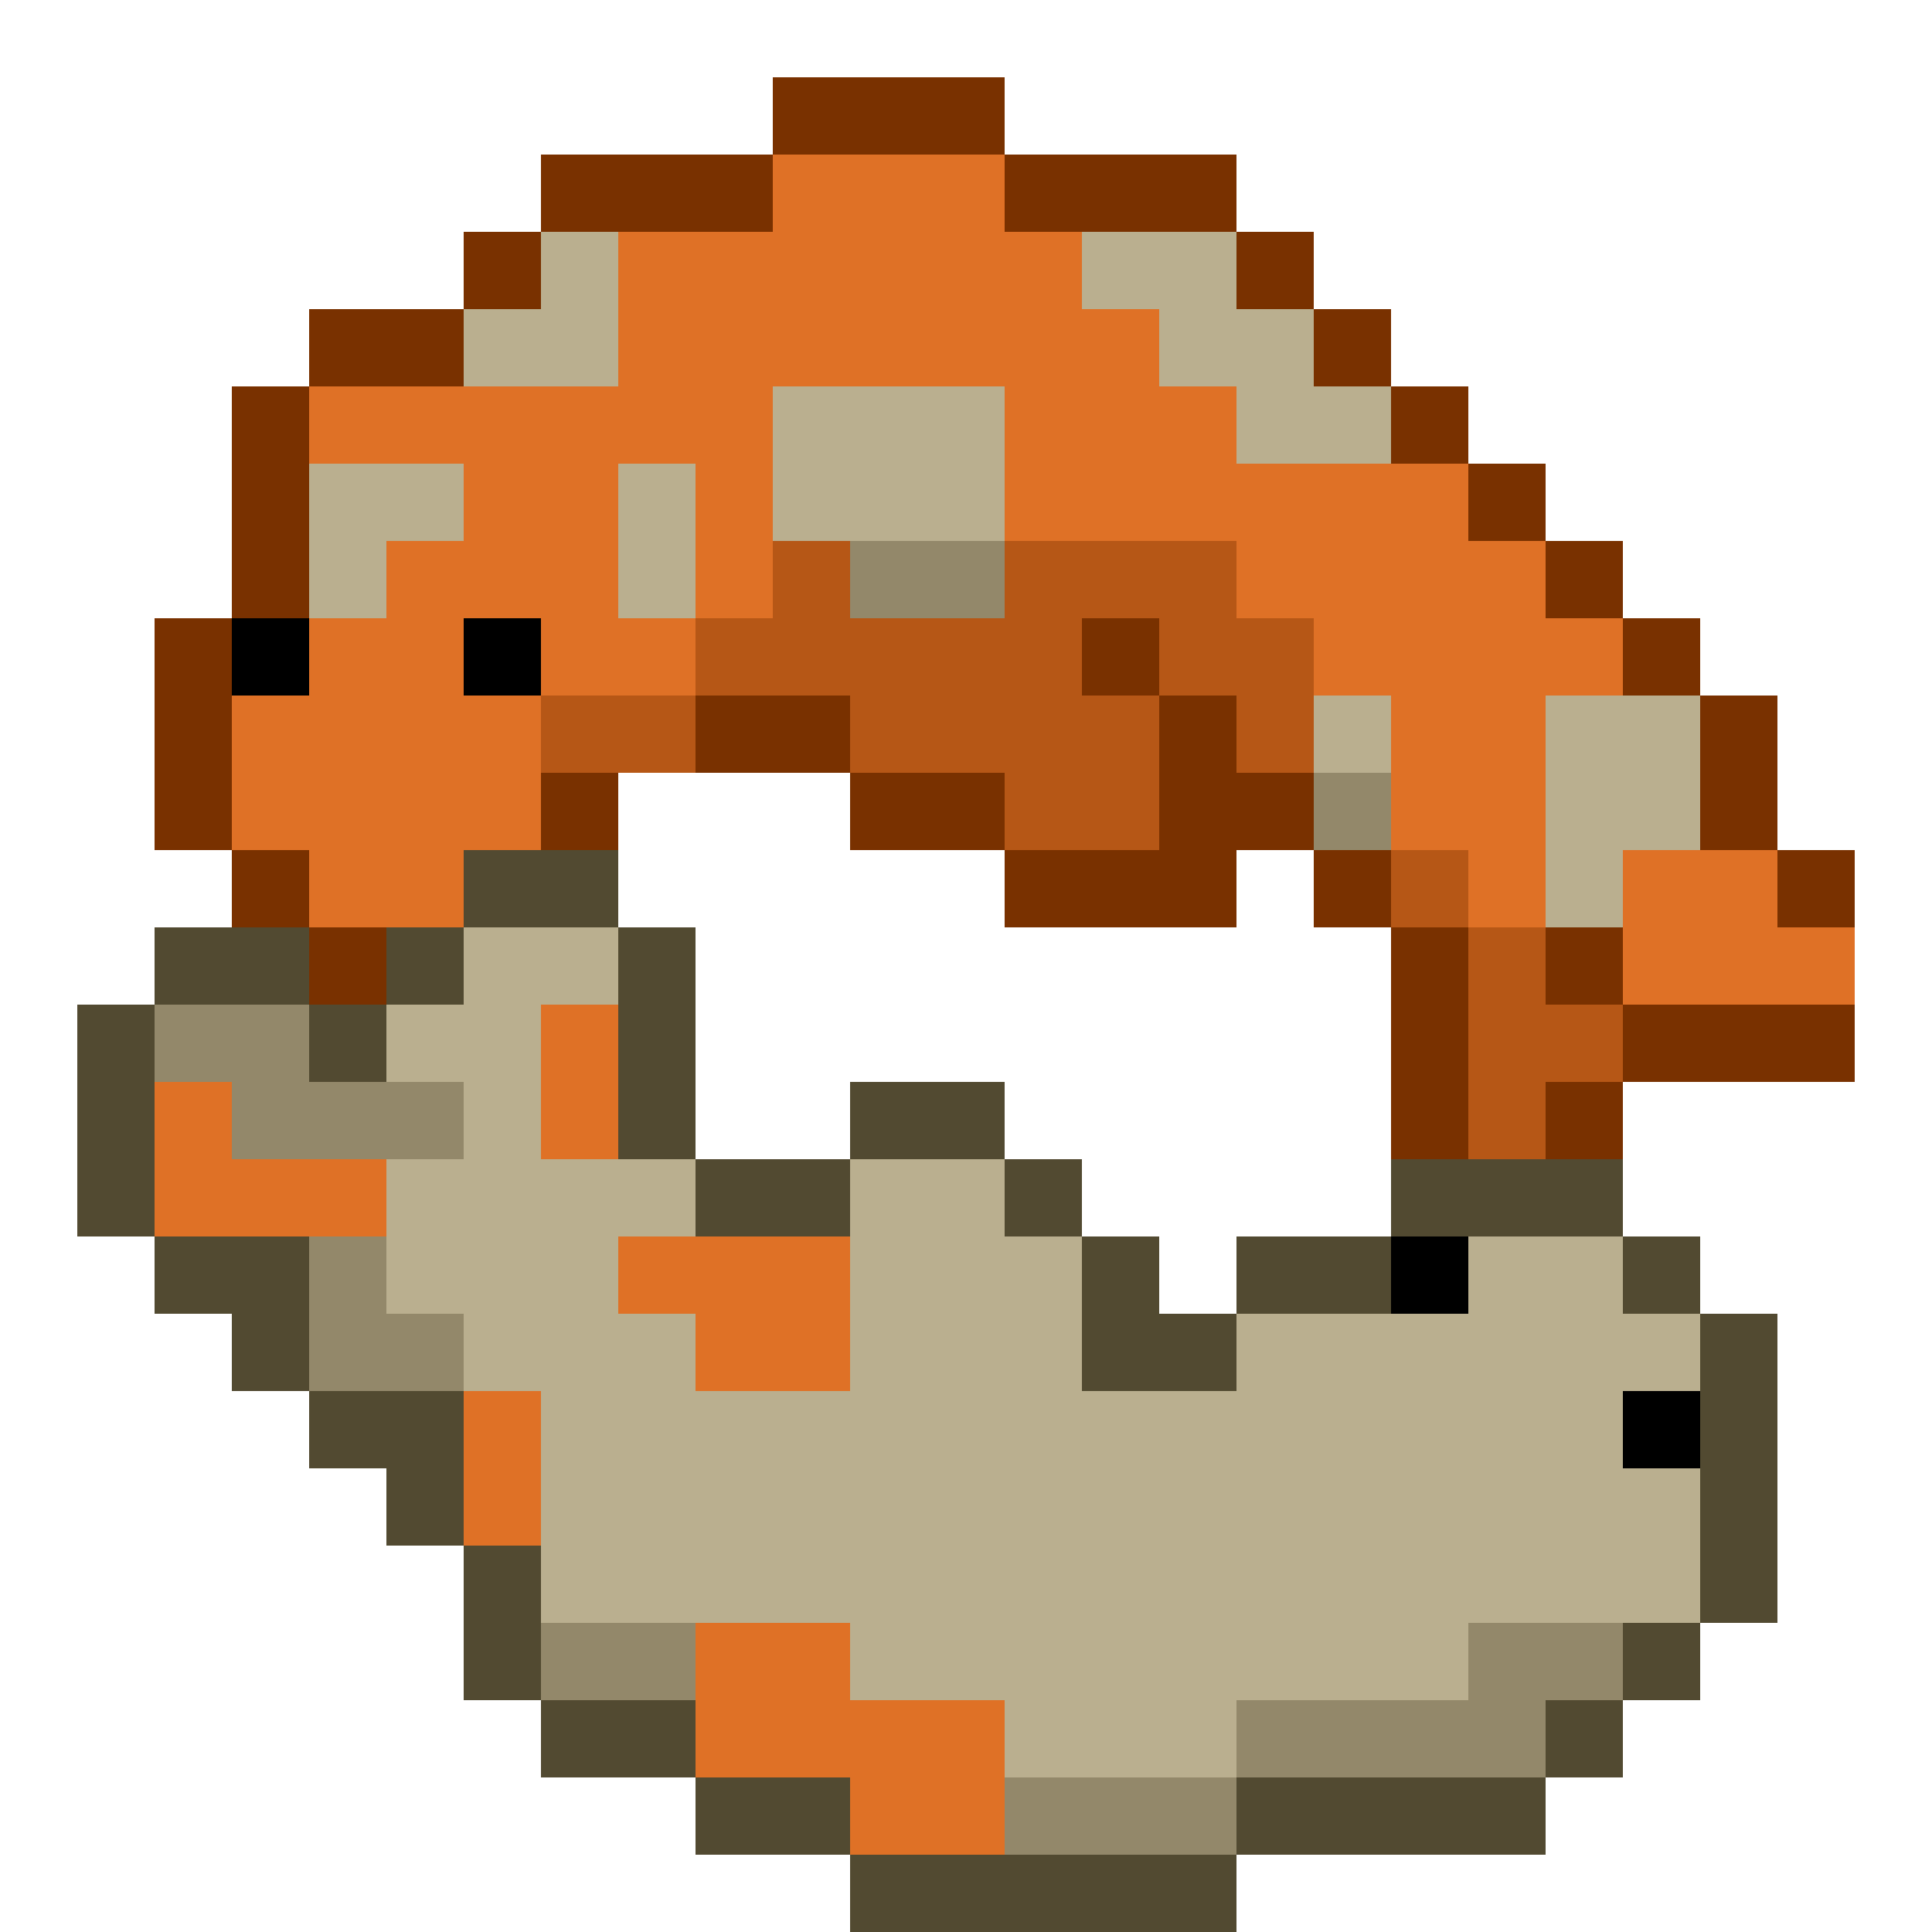
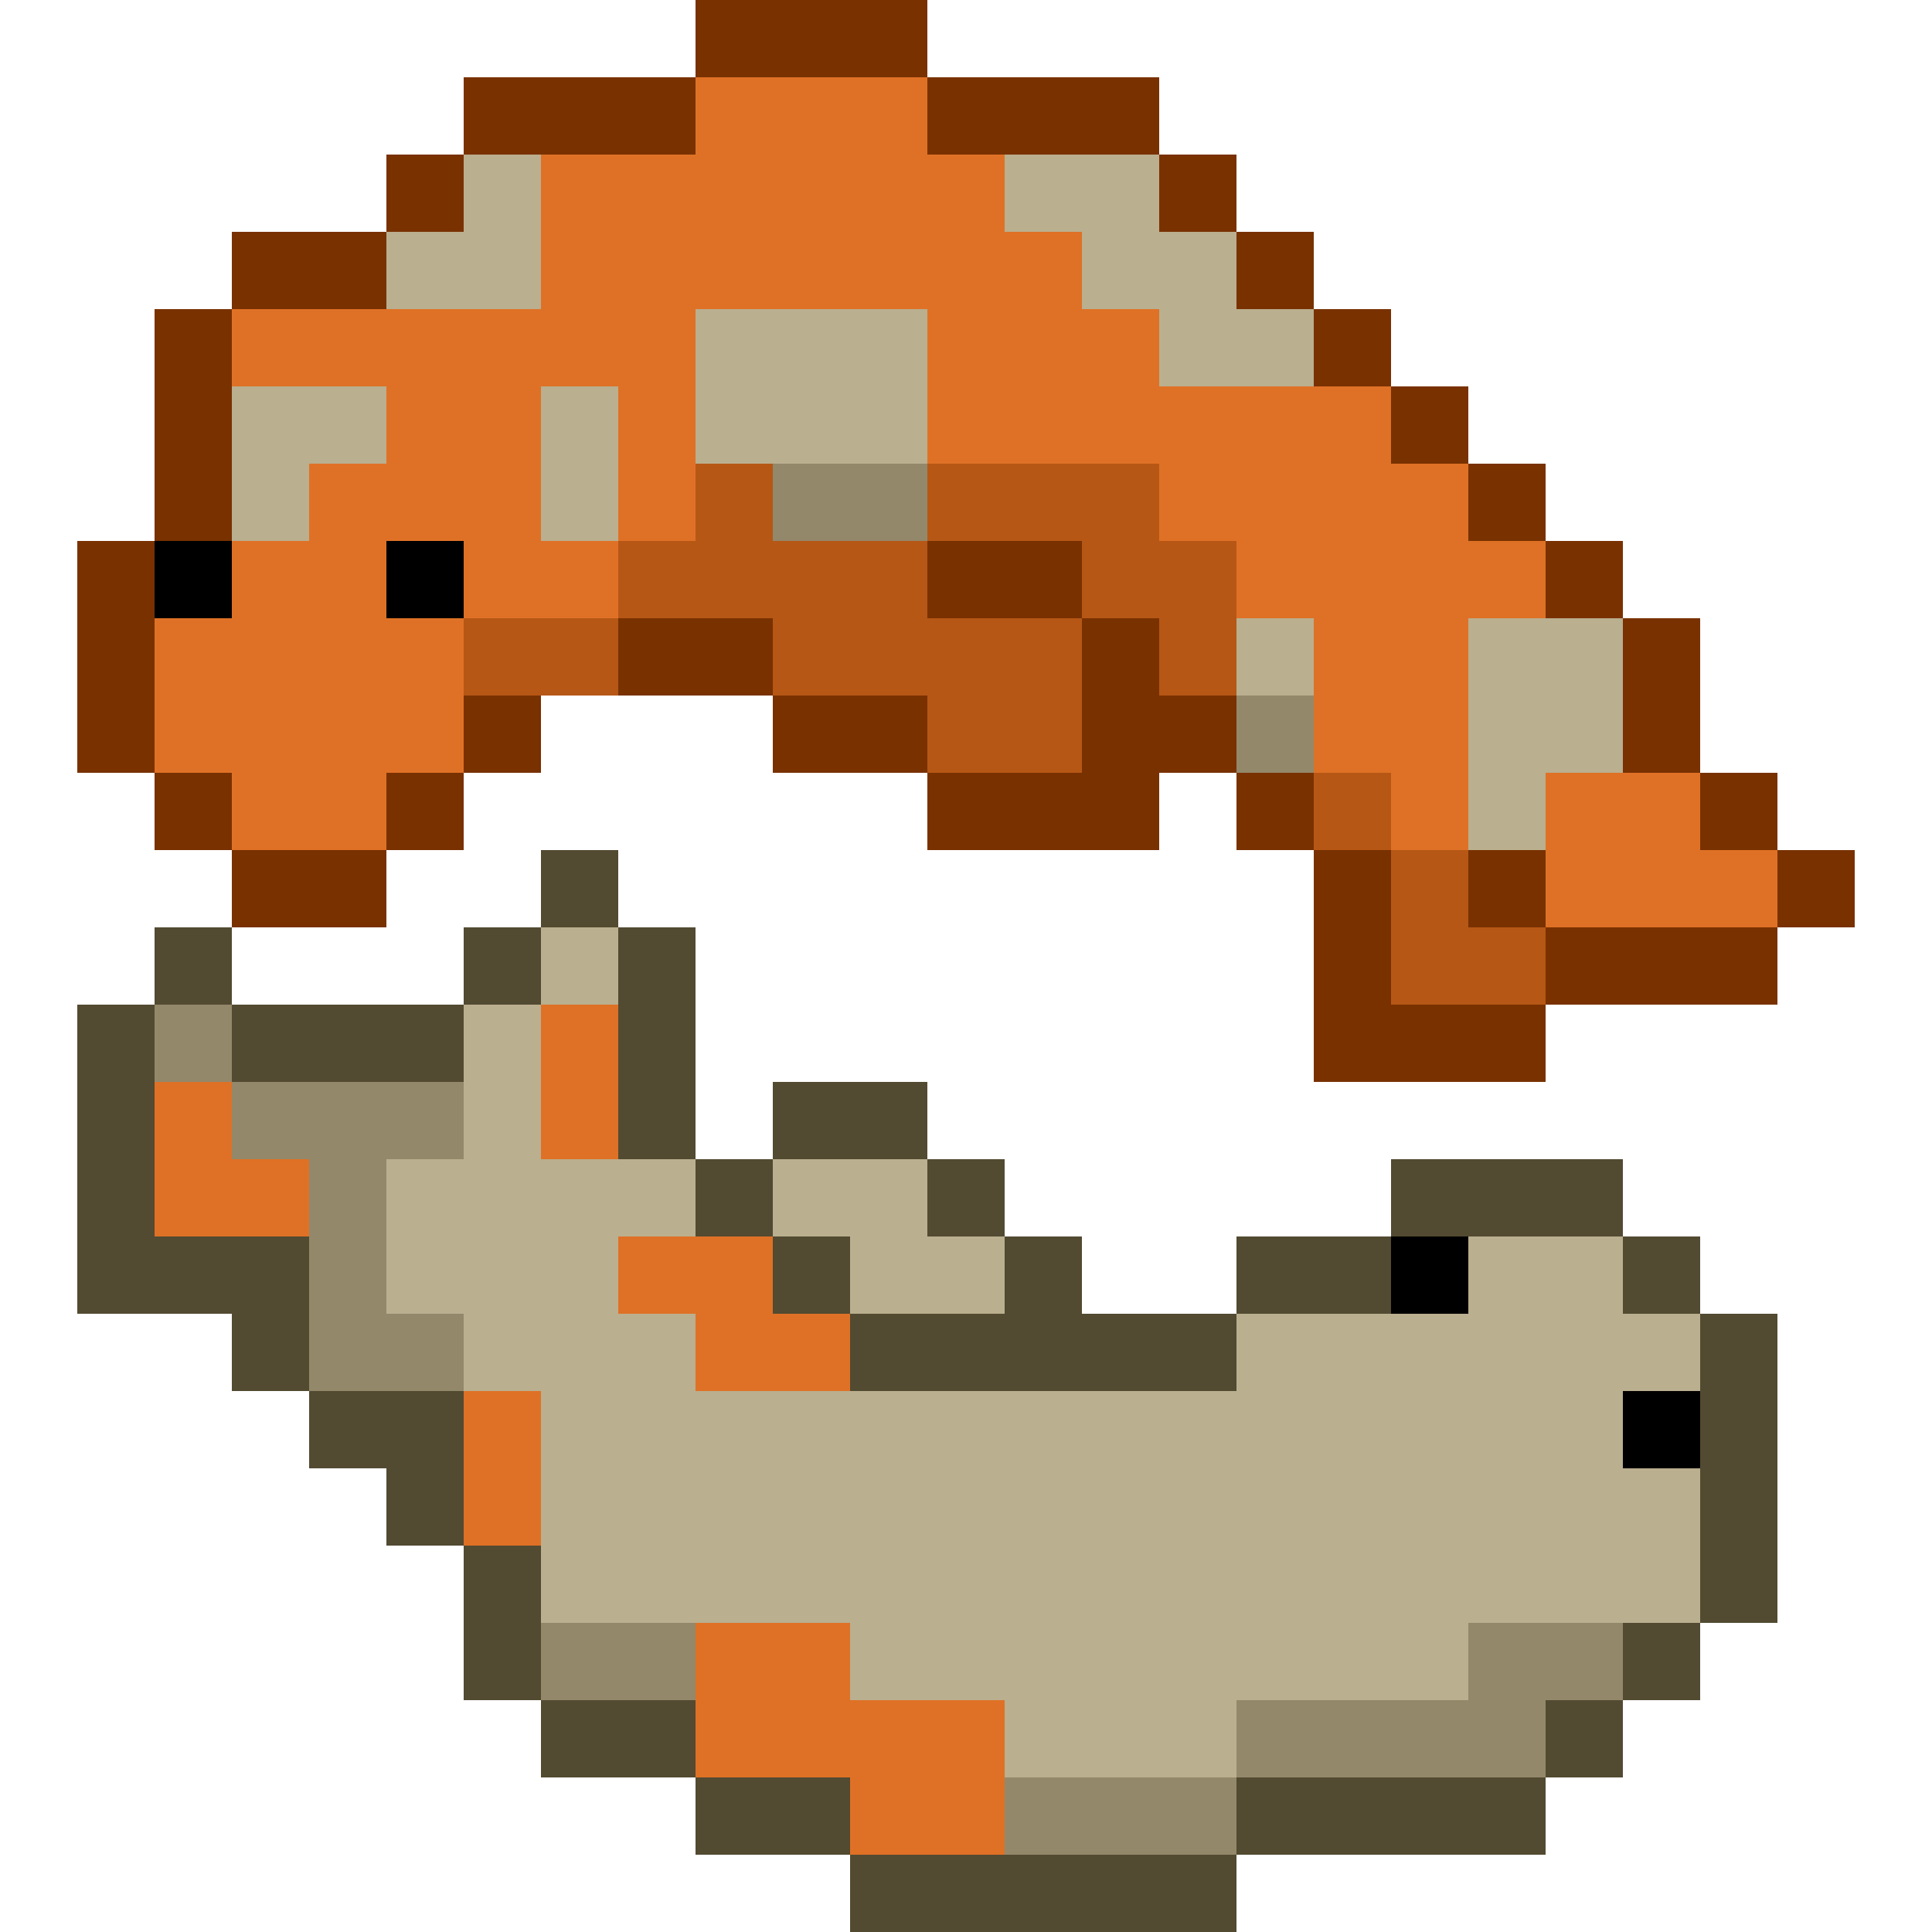
<svg xmlns="http://www.w3.org/2000/svg" version="1.1" width="25" height="25" shape-rendering="crispEdges">
-   <rect x="10" y="1" width="1" height="1" fill="#793100" />
-   <rect x="11" y="1" width="1" height="1" fill="#793100" />
+   <rect x="9" y="0" width="1" height="1" fill="#793100" />
+   <rect x="10" y="0" width="1" height="1" fill="#793100" />
+   <rect x="11" y="0" width="1" height="1" fill="#793100" />
+   <rect x="6" y="1" width="1" height="1" fill="#793100" />
+   <rect x="7" y="1" width="1" height="1" fill="#793100" />
+   <rect x="8" y="1" width="1" height="1" fill="#793100" />
+   <rect x="9" y="1" width="1" height="1" fill="#DF7126" />
+   <rect x="10" y="1" width="1" height="1" fill="#DF7126" />
+   <rect x="11" y="1" width="1" height="1" fill="#DF7126" />
  <rect x="12" y="1" width="1" height="1" fill="#793100" />
-   <rect x="7" y="2" width="1" height="1" fill="#793100" />
-   <rect x="8" y="2" width="1" height="1" fill="#793100" />
-   <rect x="9" y="2" width="1" height="1" fill="#793100" />
+   <rect x="13" y="1" width="1" height="1" fill="#793100" />
+   <rect x="14" y="1" width="1" height="1" fill="#793100" />
+   <rect x="5" y="2" width="1" height="1" fill="#793100" />
+   <rect x="6" y="2" width="1" height="1" fill="#BAAF8F" />
+   <rect x="7" y="2" width="1" height="1" fill="#DF7126" />
+   <rect x="8" y="2" width="1" height="1" fill="#DF7126" />
+   <rect x="9" y="2" width="1" height="1" fill="#DF7126" />
  <rect x="10" y="2" width="1" height="1" fill="#DF7126" />
  <rect x="11" y="2" width="1" height="1" fill="#DF7126" />
  <rect x="12" y="2" width="1" height="1" fill="#DF7126" />
-   <rect x="13" y="2" width="1" height="1" fill="#793100" />
-   <rect x="14" y="2" width="1" height="1" fill="#793100" />
+   <rect x="13" y="2" width="1" height="1" fill="#BAAF8F" />
+   <rect x="14" y="2" width="1" height="1" fill="#BAAF8F" />
  <rect x="15" y="2" width="1" height="1" fill="#793100" />
-   <rect x="6" y="3" width="1" height="1" fill="#793100" />
-   <rect x="7" y="3" width="1" height="1" fill="#BAAF8F" />
+   <rect x="3" y="3" width="1" height="1" fill="#793100" />
+   <rect x="4" y="3" width="1" height="1" fill="#793100" />
+   <rect x="5" y="3" width="1" height="1" fill="#BAAF8F" />
+   <rect x="6" y="3" width="1" height="1" fill="#BAAF8F" />
+   <rect x="7" y="3" width="1" height="1" fill="#DF7126" />
  <rect x="8" y="3" width="1" height="1" fill="#DF7126" />
  <rect x="9" y="3" width="1" height="1" fill="#DF7126" />
  <rect x="10" y="3" width="1" height="1" fill="#DF7126" />
  <rect x="11" y="3" width="1" height="1" fill="#DF7126" />
  <rect x="12" y="3" width="1" height="1" fill="#DF7126" />
  <rect x="13" y="3" width="1" height="1" fill="#DF7126" />
  <rect x="14" y="3" width="1" height="1" fill="#BAAF8F" />
  <rect x="15" y="3" width="1" height="1" fill="#BAAF8F" />
  <rect x="16" y="3" width="1" height="1" fill="#793100" />
-   <rect x="4" y="4" width="1" height="1" fill="#793100" />
-   <rect x="5" y="4" width="1" height="1" fill="#793100" />
-   <rect x="6" y="4" width="1" height="1" fill="#BAAF8F" />
-   <rect x="7" y="4" width="1" height="1" fill="#BAAF8F" />
+   <rect x="2" y="4" width="1" height="1" fill="#793100" />
+   <rect x="3" y="4" width="1" height="1" fill="#DF7126" />
+   <rect x="4" y="4" width="1" height="1" fill="#DF7126" />
+   <rect x="5" y="4" width="1" height="1" fill="#DF7126" />
+   <rect x="6" y="4" width="1" height="1" fill="#DF7126" />
+   <rect x="7" y="4" width="1" height="1" fill="#DF7126" />
  <rect x="8" y="4" width="1" height="1" fill="#DF7126" />
-   <rect x="9" y="4" width="1" height="1" fill="#DF7126" />
-   <rect x="10" y="4" width="1" height="1" fill="#DF7126" />
-   <rect x="11" y="4" width="1" height="1" fill="#DF7126" />
+   <rect x="9" y="4" width="1" height="1" fill="#BAAF8F" />
+   <rect x="10" y="4" width="1" height="1" fill="#BAAF8F" />
+   <rect x="11" y="4" width="1" height="1" fill="#BAAF8F" />
  <rect x="12" y="4" width="1" height="1" fill="#DF7126" />
  <rect x="13" y="4" width="1" height="1" fill="#DF7126" />
  <rect x="14" y="4" width="1" height="1" fill="#DF7126" />
  <rect x="15" y="4" width="1" height="1" fill="#BAAF8F" />
  <rect x="16" y="4" width="1" height="1" fill="#BAAF8F" />
  <rect x="17" y="4" width="1" height="1" fill="#793100" />
-   <rect x="3" y="5" width="1" height="1" fill="#793100" />
-   <rect x="4" y="5" width="1" height="1" fill="#DF7126" />
+   <rect x="2" y="5" width="1" height="1" fill="#793100" />
+   <rect x="3" y="5" width="1" height="1" fill="#BAAF8F" />
+   <rect x="4" y="5" width="1" height="1" fill="#BAAF8F" />
  <rect x="5" y="5" width="1" height="1" fill="#DF7126" />
  <rect x="6" y="5" width="1" height="1" fill="#DF7126" />
-   <rect x="7" y="5" width="1" height="1" fill="#DF7126" />
+   <rect x="7" y="5" width="1" height="1" fill="#BAAF8F" />
  <rect x="8" y="5" width="1" height="1" fill="#DF7126" />
-   <rect x="9" y="5" width="1" height="1" fill="#DF7126" />
+   <rect x="9" y="5" width="1" height="1" fill="#BAAF8F" />
  <rect x="10" y="5" width="1" height="1" fill="#BAAF8F" />
  <rect x="11" y="5" width="1" height="1" fill="#BAAF8F" />
-   <rect x="12" y="5" width="1" height="1" fill="#BAAF8F" />
+   <rect x="12" y="5" width="1" height="1" fill="#DF7126" />
  <rect x="13" y="5" width="1" height="1" fill="#DF7126" />
  <rect x="14" y="5" width="1" height="1" fill="#DF7126" />
  <rect x="15" y="5" width="1" height="1" fill="#DF7126" />
-   <rect x="16" y="5" width="1" height="1" fill="#BAAF8F" />
-   <rect x="17" y="5" width="1" height="1" fill="#BAAF8F" />
+   <rect x="16" y="5" width="1" height="1" fill="#DF7126" />
+   <rect x="17" y="5" width="1" height="1" fill="#DF7126" />
  <rect x="18" y="5" width="1" height="1" fill="#793100" />
-   <rect x="3" y="6" width="1" height="1" fill="#793100" />
-   <rect x="4" y="6" width="1" height="1" fill="#BAAF8F" />
-   <rect x="5" y="6" width="1" height="1" fill="#BAAF8F" />
+   <rect x="2" y="6" width="1" height="1" fill="#793100" />
+   <rect x="3" y="6" width="1" height="1" fill="#BAAF8F" />
+   <rect x="4" y="6" width="1" height="1" fill="#DF7126" />
+   <rect x="5" y="6" width="1" height="1" fill="#DF7126" />
  <rect x="6" y="6" width="1" height="1" fill="#DF7126" />
-   <rect x="7" y="6" width="1" height="1" fill="#DF7126" />
-   <rect x="8" y="6" width="1" height="1" fill="#BAAF8F" />
-   <rect x="9" y="6" width="1" height="1" fill="#DF7126" />
-   <rect x="10" y="6" width="1" height="1" fill="#BAAF8F" />
-   <rect x="11" y="6" width="1" height="1" fill="#BAAF8F" />
-   <rect x="12" y="6" width="1" height="1" fill="#BAAF8F" />
-   <rect x="13" y="6" width="1" height="1" fill="#DF7126" />
-   <rect x="14" y="6" width="1" height="1" fill="#DF7126" />
+   <rect x="7" y="6" width="1" height="1" fill="#BAAF8F" />
+   <rect x="8" y="6" width="1" height="1" fill="#DF7126" />
+   <rect x="9" y="6" width="1" height="1" fill="#B65716" />
+   <rect x="10" y="6" width="1" height="1" fill="#93886A" />
+   <rect x="11" y="6" width="1" height="1" fill="#93886A" />
+   <rect x="12" y="6" width="1" height="1" fill="#B65716" />
+   <rect x="13" y="6" width="1" height="1" fill="#B65716" />
+   <rect x="14" y="6" width="1" height="1" fill="#B65716" />
  <rect x="15" y="6" width="1" height="1" fill="#DF7126" />
  <rect x="16" y="6" width="1" height="1" fill="#DF7126" />
  <rect x="17" y="6" width="1" height="1" fill="#DF7126" />
  <rect x="18" y="6" width="1" height="1" fill="#DF7126" />
  <rect x="19" y="6" width="1" height="1" fill="#793100" />
-   <rect x="3" y="7" width="1" height="1" fill="#793100" />
-   <rect x="4" y="7" width="1" height="1" fill="#BAAF8F" />
-   <rect x="5" y="7" width="1" height="1" fill="#DF7126" />
+   <rect x="1" y="7" width="1" height="1" fill="#793100" />
+   <rect x="2" y="7" width="1" height="1" fill="#000000" />
+   <rect x="3" y="7" width="1" height="1" fill="#DF7126" />
+   <rect x="4" y="7" width="1" height="1" fill="#DF7126" />
+   <rect x="5" y="7" width="1" height="1" fill="#000000" />
  <rect x="6" y="7" width="1" height="1" fill="#DF7126" />
  <rect x="7" y="7" width="1" height="1" fill="#DF7126" />
-   <rect x="8" y="7" width="1" height="1" fill="#BAAF8F" />
-   <rect x="9" y="7" width="1" height="1" fill="#DF7126" />
+   <rect x="8" y="7" width="1" height="1" fill="#B65716" />
+   <rect x="9" y="7" width="1" height="1" fill="#B65716" />
  <rect x="10" y="7" width="1" height="1" fill="#B65716" />
-   <rect x="11" y="7" width="1" height="1" fill="#93886A" />
-   <rect x="12" y="7" width="1" height="1" fill="#93886A" />
-   <rect x="13" y="7" width="1" height="1" fill="#B65716" />
+   <rect x="11" y="7" width="1" height="1" fill="#B65716" />
+   <rect x="12" y="7" width="1" height="1" fill="#793100" />
+   <rect x="13" y="7" width="1" height="1" fill="#793100" />
  <rect x="14" y="7" width="1" height="1" fill="#B65716" />
  <rect x="15" y="7" width="1" height="1" fill="#B65716" />
  <rect x="16" y="7" width="1" height="1" fill="#DF7126" />
  <rect x="17" y="7" width="1" height="1" fill="#DF7126" />
  <rect x="18" y="7" width="1" height="1" fill="#DF7126" />
  <rect x="19" y="7" width="1" height="1" fill="#DF7126" />
  <rect x="20" y="7" width="1" height="1" fill="#793100" />
-   <rect x="2" y="8" width="1" height="1" fill="#793100" />
-   <rect x="3" y="8" width="1" height="1" fill="#000000" />
+   <rect x="1" y="8" width="1" height="1" fill="#793100" />
+   <rect x="2" y="8" width="1" height="1" fill="#DF7126" />
+   <rect x="3" y="8" width="1" height="1" fill="#DF7126" />
  <rect x="4" y="8" width="1" height="1" fill="#DF7126" />
  <rect x="5" y="8" width="1" height="1" fill="#DF7126" />
-   <rect x="6" y="8" width="1" height="1" fill="#000000" />
-   <rect x="7" y="8" width="1" height="1" fill="#DF7126" />
-   <rect x="8" y="8" width="1" height="1" fill="#DF7126" />
-   <rect x="9" y="8" width="1" height="1" fill="#B65716" />
+   <rect x="6" y="8" width="1" height="1" fill="#B65716" />
+   <rect x="7" y="8" width="1" height="1" fill="#B65716" />
+   <rect x="8" y="8" width="1" height="1" fill="#793100" />
+   <rect x="9" y="8" width="1" height="1" fill="#793100" />
  <rect x="10" y="8" width="1" height="1" fill="#B65716" />
  <rect x="11" y="8" width="1" height="1" fill="#B65716" />
  <rect x="12" y="8" width="1" height="1" fill="#B65716" />
  <rect x="13" y="8" width="1" height="1" fill="#B65716" />
  <rect x="14" y="8" width="1" height="1" fill="#793100" />
  <rect x="15" y="8" width="1" height="1" fill="#B65716" />
-   <rect x="16" y="8" width="1" height="1" fill="#B65716" />
+   <rect x="16" y="8" width="1" height="1" fill="#BAAF8F" />
  <rect x="17" y="8" width="1" height="1" fill="#DF7126" />
  <rect x="18" y="8" width="1" height="1" fill="#DF7126" />
-   <rect x="19" y="8" width="1" height="1" fill="#DF7126" />
-   <rect x="20" y="8" width="1" height="1" fill="#DF7126" />
+   <rect x="19" y="8" width="1" height="1" fill="#BAAF8F" />
+   <rect x="20" y="8" width="1" height="1" fill="#BAAF8F" />
  <rect x="21" y="8" width="1" height="1" fill="#793100" />
-   <rect x="2" y="9" width="1" height="1" fill="#793100" />
+   <rect x="1" y="9" width="1" height="1" fill="#793100" />
+   <rect x="2" y="9" width="1" height="1" fill="#DF7126" />
  <rect x="3" y="9" width="1" height="1" fill="#DF7126" />
  <rect x="4" y="9" width="1" height="1" fill="#DF7126" />
  <rect x="5" y="9" width="1" height="1" fill="#DF7126" />
-   <rect x="6" y="9" width="1" height="1" fill="#DF7126" />
-   <rect x="7" y="9" width="1" height="1" fill="#B65716" />
-   <rect x="8" y="9" width="1" height="1" fill="#B65716" />
-   <rect x="9" y="9" width="1" height="1" fill="#793100" />
+   <rect x="6" y="9" width="1" height="1" fill="#793100" />
  <rect x="10" y="9" width="1" height="1" fill="#793100" />
-   <rect x="11" y="9" width="1" height="1" fill="#B65716" />
+   <rect x="11" y="9" width="1" height="1" fill="#793100" />
  <rect x="12" y="9" width="1" height="1" fill="#B65716" />
  <rect x="13" y="9" width="1" height="1" fill="#B65716" />
-   <rect x="14" y="9" width="1" height="1" fill="#B65716" />
+   <rect x="14" y="9" width="1" height="1" fill="#793100" />
  <rect x="15" y="9" width="1" height="1" fill="#793100" />
-   <rect x="16" y="9" width="1" height="1" fill="#B65716" />
-   <rect x="17" y="9" width="1" height="1" fill="#BAAF8F" />
+   <rect x="16" y="9" width="1" height="1" fill="#93886A" />
+   <rect x="17" y="9" width="1" height="1" fill="#DF7126" />
  <rect x="18" y="9" width="1" height="1" fill="#DF7126" />
-   <rect x="19" y="9" width="1" height="1" fill="#DF7126" />
+   <rect x="19" y="9" width="1" height="1" fill="#BAAF8F" />
  <rect x="20" y="9" width="1" height="1" fill="#BAAF8F" />
-   <rect x="21" y="9" width="1" height="1" fill="#BAAF8F" />
-   <rect x="22" y="9" width="1" height="1" fill="#793100" />
+   <rect x="21" y="9" width="1" height="1" fill="#793100" />
  <rect x="2" y="10" width="1" height="1" fill="#793100" />
  <rect x="3" y="10" width="1" height="1" fill="#DF7126" />
  <rect x="4" y="10" width="1" height="1" fill="#DF7126" />
-   <rect x="5" y="10" width="1" height="1" fill="#DF7126" />
-   <rect x="6" y="10" width="1" height="1" fill="#DF7126" />
-   <rect x="7" y="10" width="1" height="1" fill="#793100" />
-   <rect x="11" y="10" width="1" height="1" fill="#793100" />
+   <rect x="5" y="10" width="1" height="1" fill="#793100" />
  <rect x="12" y="10" width="1" height="1" fill="#793100" />
-   <rect x="13" y="10" width="1" height="1" fill="#B65716" />
-   <rect x="14" y="10" width="1" height="1" fill="#B65716" />
-   <rect x="15" y="10" width="1" height="1" fill="#793100" />
+   <rect x="13" y="10" width="1" height="1" fill="#793100" />
+   <rect x="14" y="10" width="1" height="1" fill="#793100" />
  <rect x="16" y="10" width="1" height="1" fill="#793100" />
-   <rect x="17" y="10" width="1" height="1" fill="#93886A" />
+   <rect x="17" y="10" width="1" height="1" fill="#B65716" />
  <rect x="18" y="10" width="1" height="1" fill="#DF7126" />
-   <rect x="19" y="10" width="1" height="1" fill="#DF7126" />
-   <rect x="20" y="10" width="1" height="1" fill="#BAAF8F" />
-   <rect x="21" y="10" width="1" height="1" fill="#BAAF8F" />
+   <rect x="19" y="10" width="1" height="1" fill="#BAAF8F" />
+   <rect x="20" y="10" width="1" height="1" fill="#DF7126" />
+   <rect x="21" y="10" width="1" height="1" fill="#DF7126" />
  <rect x="22" y="10" width="1" height="1" fill="#793100" />
  <rect x="3" y="11" width="1" height="1" fill="#793100" />
-   <rect x="4" y="11" width="1" height="1" fill="#DF7126" />
-   <rect x="5" y="11" width="1" height="1" fill="#DF7126" />
-   <rect x="6" y="11" width="1" height="1" fill="#524A31" />
+   <rect x="4" y="11" width="1" height="1" fill="#793100" />
  <rect x="7" y="11" width="1" height="1" fill="#524A31" />
-   <rect x="13" y="11" width="1" height="1" fill="#793100" />
-   <rect x="14" y="11" width="1" height="1" fill="#793100" />
-   <rect x="15" y="11" width="1" height="1" fill="#793100" />
  <rect x="17" y="11" width="1" height="1" fill="#793100" />
  <rect x="18" y="11" width="1" height="1" fill="#B65716" />
-   <rect x="19" y="11" width="1" height="1" fill="#DF7126" />
-   <rect x="20" y="11" width="1" height="1" fill="#BAAF8F" />
+   <rect x="19" y="11" width="1" height="1" fill="#793100" />
+   <rect x="20" y="11" width="1" height="1" fill="#DF7126" />
  <rect x="21" y="11" width="1" height="1" fill="#DF7126" />
  <rect x="22" y="11" width="1" height="1" fill="#DF7126" />
  <rect x="23" y="11" width="1" height="1" fill="#793100" />
  <rect x="2" y="12" width="1" height="1" fill="#524A31" />
-   <rect x="3" y="12" width="1" height="1" fill="#524A31" />
-   <rect x="4" y="12" width="1" height="1" fill="#793100" />
-   <rect x="5" y="12" width="1" height="1" fill="#524A31" />
-   <rect x="6" y="12" width="1" height="1" fill="#BAAF8F" />
+   <rect x="6" y="12" width="1" height="1" fill="#524A31" />
  <rect x="7" y="12" width="1" height="1" fill="#BAAF8F" />
  <rect x="8" y="12" width="1" height="1" fill="#524A31" />
-   <rect x="18" y="12" width="1" height="1" fill="#793100" />
+   <rect x="17" y="12" width="1" height="1" fill="#793100" />
+   <rect x="18" y="12" width="1" height="1" fill="#B65716" />
  <rect x="19" y="12" width="1" height="1" fill="#B65716" />
  <rect x="20" y="12" width="1" height="1" fill="#793100" />
-   <rect x="21" y="12" width="1" height="1" fill="#DF7126" />
-   <rect x="22" y="12" width="1" height="1" fill="#DF7126" />
-   <rect x="23" y="12" width="1" height="1" fill="#DF7126" />
+   <rect x="21" y="12" width="1" height="1" fill="#793100" />
+   <rect x="22" y="12" width="1" height="1" fill="#793100" />
  <rect x="1" y="13" width="1" height="1" fill="#524A31" />
  <rect x="2" y="13" width="1" height="1" fill="#93886A" />
-   <rect x="3" y="13" width="1" height="1" fill="#93886A" />
+   <rect x="3" y="13" width="1" height="1" fill="#524A31" />
  <rect x="4" y="13" width="1" height="1" fill="#524A31" />
-   <rect x="5" y="13" width="1" height="1" fill="#BAAF8F" />
+   <rect x="5" y="13" width="1" height="1" fill="#524A31" />
  <rect x="6" y="13" width="1" height="1" fill="#BAAF8F" />
  <rect x="7" y="13" width="1" height="1" fill="#DF7126" />
  <rect x="8" y="13" width="1" height="1" fill="#524A31" />
+   <rect x="17" y="13" width="1" height="1" fill="#793100" />
  <rect x="18" y="13" width="1" height="1" fill="#793100" />
-   <rect x="19" y="13" width="1" height="1" fill="#B65716" />
-   <rect x="20" y="13" width="1" height="1" fill="#B65716" />
-   <rect x="21" y="13" width="1" height="1" fill="#793100" />
-   <rect x="22" y="13" width="1" height="1" fill="#793100" />
-   <rect x="23" y="13" width="1" height="1" fill="#793100" />
+   <rect x="19" y="13" width="1" height="1" fill="#793100" />
  <rect x="1" y="14" width="1" height="1" fill="#524A31" />
  <rect x="2" y="14" width="1" height="1" fill="#DF7126" />
  <rect x="3" y="14" width="1" height="1" fill="#93886A" />
  <rect x="4" y="14" width="1" height="1" fill="#93886A" />
  <rect x="5" y="14" width="1" height="1" fill="#93886A" />
  <rect x="6" y="14" width="1" height="1" fill="#BAAF8F" />
  <rect x="7" y="14" width="1" height="1" fill="#DF7126" />
  <rect x="8" y="14" width="1" height="1" fill="#524A31" />
+   <rect x="10" y="14" width="1" height="1" fill="#524A31" />
  <rect x="11" y="14" width="1" height="1" fill="#524A31" />
-   <rect x="12" y="14" width="1" height="1" fill="#524A31" />
-   <rect x="18" y="14" width="1" height="1" fill="#793100" />
-   <rect x="19" y="14" width="1" height="1" fill="#B65716" />
-   <rect x="20" y="14" width="1" height="1" fill="#793100" />
  <rect x="1" y="15" width="1" height="1" fill="#524A31" />
  <rect x="2" y="15" width="1" height="1" fill="#DF7126" />
  <rect x="3" y="15" width="1" height="1" fill="#DF7126" />
-   <rect x="4" y="15" width="1" height="1" fill="#DF7126" />
+   <rect x="4" y="15" width="1" height="1" fill="#93886A" />
  <rect x="5" y="15" width="1" height="1" fill="#BAAF8F" />
  <rect x="6" y="15" width="1" height="1" fill="#BAAF8F" />
  <rect x="7" y="15" width="1" height="1" fill="#BAAF8F" />
  <rect x="8" y="15" width="1" height="1" fill="#BAAF8F" />
  <rect x="9" y="15" width="1" height="1" fill="#524A31" />
-   <rect x="10" y="15" width="1" height="1" fill="#524A31" />
+   <rect x="10" y="15" width="1" height="1" fill="#BAAF8F" />
  <rect x="11" y="15" width="1" height="1" fill="#BAAF8F" />
-   <rect x="12" y="15" width="1" height="1" fill="#BAAF8F" />
-   <rect x="13" y="15" width="1" height="1" fill="#524A31" />
+   <rect x="12" y="15" width="1" height="1" fill="#524A31" />
  <rect x="18" y="15" width="1" height="1" fill="#524A31" />
  <rect x="19" y="15" width="1" height="1" fill="#524A31" />
  <rect x="20" y="15" width="1" height="1" fill="#524A31" />
+   <rect x="1" y="16" width="1" height="1" fill="#524A31" />
  <rect x="2" y="16" width="1" height="1" fill="#524A31" />
  <rect x="3" y="16" width="1" height="1" fill="#524A31" />
  <rect x="4" y="16" width="1" height="1" fill="#93886A" />
  <rect x="5" y="16" width="1" height="1" fill="#BAAF8F" />
  <rect x="6" y="16" width="1" height="1" fill="#BAAF8F" />
  <rect x="7" y="16" width="1" height="1" fill="#BAAF8F" />
  <rect x="8" y="16" width="1" height="1" fill="#DF7126" />
  <rect x="9" y="16" width="1" height="1" fill="#DF7126" />
-   <rect x="10" y="16" width="1" height="1" fill="#DF7126" />
+   <rect x="10" y="16" width="1" height="1" fill="#524A31" />
  <rect x="11" y="16" width="1" height="1" fill="#BAAF8F" />
  <rect x="12" y="16" width="1" height="1" fill="#BAAF8F" />
-   <rect x="13" y="16" width="1" height="1" fill="#BAAF8F" />
-   <rect x="14" y="16" width="1" height="1" fill="#524A31" />
+   <rect x="13" y="16" width="1" height="1" fill="#524A31" />
  <rect x="16" y="16" width="1" height="1" fill="#524A31" />
  <rect x="17" y="16" width="1" height="1" fill="#524A31" />
  <rect x="18" y="16" width="1" height="1" fill="#000000" />
  <rect x="19" y="16" width="1" height="1" fill="#BAAF8F" />
  <rect x="20" y="16" width="1" height="1" fill="#BAAF8F" />
  <rect x="21" y="16" width="1" height="1" fill="#524A31" />
  <rect x="3" y="17" width="1" height="1" fill="#524A31" />
  <rect x="4" y="17" width="1" height="1" fill="#93886A" />
  <rect x="5" y="17" width="1" height="1" fill="#93886A" />
  <rect x="6" y="17" width="1" height="1" fill="#BAAF8F" />
  <rect x="7" y="17" width="1" height="1" fill="#BAAF8F" />
  <rect x="8" y="17" width="1" height="1" fill="#BAAF8F" />
  <rect x="9" y="17" width="1" height="1" fill="#DF7126" />
  <rect x="10" y="17" width="1" height="1" fill="#DF7126" />
-   <rect x="11" y="17" width="1" height="1" fill="#BAAF8F" />
-   <rect x="12" y="17" width="1" height="1" fill="#BAAF8F" />
-   <rect x="13" y="17" width="1" height="1" fill="#BAAF8F" />
+   <rect x="11" y="17" width="1" height="1" fill="#524A31" />
+   <rect x="12" y="17" width="1" height="1" fill="#524A31" />
+   <rect x="13" y="17" width="1" height="1" fill="#524A31" />
  <rect x="14" y="17" width="1" height="1" fill="#524A31" />
  <rect x="15" y="17" width="1" height="1" fill="#524A31" />
  <rect x="16" y="17" width="1" height="1" fill="#BAAF8F" />
  <rect x="17" y="17" width="1" height="1" fill="#BAAF8F" />
  <rect x="18" y="17" width="1" height="1" fill="#BAAF8F" />
  <rect x="19" y="17" width="1" height="1" fill="#BAAF8F" />
  <rect x="20" y="17" width="1" height="1" fill="#BAAF8F" />
  <rect x="21" y="17" width="1" height="1" fill="#BAAF8F" />
  <rect x="22" y="17" width="1" height="1" fill="#524A31" />
  <rect x="4" y="18" width="1" height="1" fill="#524A31" />
  <rect x="5" y="18" width="1" height="1" fill="#524A31" />
  <rect x="6" y="18" width="1" height="1" fill="#DF7126" />
  <rect x="7" y="18" width="1" height="1" fill="#BAAF8F" />
  <rect x="8" y="18" width="1" height="1" fill="#BAAF8F" />
  <rect x="9" y="18" width="1" height="1" fill="#BAAF8F" />
  <rect x="10" y="18" width="1" height="1" fill="#BAAF8F" />
  <rect x="11" y="18" width="1" height="1" fill="#BAAF8F" />
  <rect x="12" y="18" width="1" height="1" fill="#BAAF8F" />
  <rect x="13" y="18" width="1" height="1" fill="#BAAF8F" />
  <rect x="14" y="18" width="1" height="1" fill="#BAAF8F" />
  <rect x="15" y="18" width="1" height="1" fill="#BAAF8F" />
  <rect x="16" y="18" width="1" height="1" fill="#BAAF8F" />
  <rect x="17" y="18" width="1" height="1" fill="#BAAF8F" />
  <rect x="18" y="18" width="1" height="1" fill="#BAAF8F" />
  <rect x="19" y="18" width="1" height="1" fill="#BAAF8F" />
  <rect x="20" y="18" width="1" height="1" fill="#BAAF8F" />
  <rect x="21" y="18" width="1" height="1" fill="#000000" />
  <rect x="22" y="18" width="1" height="1" fill="#524A31" />
  <rect x="5" y="19" width="1" height="1" fill="#524A31" />
  <rect x="6" y="19" width="1" height="1" fill="#DF7126" />
  <rect x="7" y="19" width="1" height="1" fill="#BAAF8F" />
  <rect x="8" y="19" width="1" height="1" fill="#BAAF8F" />
  <rect x="9" y="19" width="1" height="1" fill="#BAAF8F" />
  <rect x="10" y="19" width="1" height="1" fill="#BAAF8F" />
  <rect x="11" y="19" width="1" height="1" fill="#BAAF8F" />
  <rect x="12" y="19" width="1" height="1" fill="#BAAF8F" />
  <rect x="13" y="19" width="1" height="1" fill="#BAAF8F" />
  <rect x="14" y="19" width="1" height="1" fill="#BAAF8F" />
  <rect x="15" y="19" width="1" height="1" fill="#BAAF8F" />
  <rect x="16" y="19" width="1" height="1" fill="#BAAF8F" />
  <rect x="17" y="19" width="1" height="1" fill="#BAAF8F" />
  <rect x="18" y="19" width="1" height="1" fill="#BAAF8F" />
  <rect x="19" y="19" width="1" height="1" fill="#BAAF8F" />
  <rect x="20" y="19" width="1" height="1" fill="#BAAF8F" />
  <rect x="21" y="19" width="1" height="1" fill="#BAAF8F" />
  <rect x="22" y="19" width="1" height="1" fill="#524A31" />
  <rect x="6" y="20" width="1" height="1" fill="#524A31" />
  <rect x="7" y="20" width="1" height="1" fill="#BAAF8F" />
  <rect x="8" y="20" width="1" height="1" fill="#BAAF8F" />
  <rect x="9" y="20" width="1" height="1" fill="#BAAF8F" />
  <rect x="10" y="20" width="1" height="1" fill="#BAAF8F" />
  <rect x="11" y="20" width="1" height="1" fill="#BAAF8F" />
  <rect x="12" y="20" width="1" height="1" fill="#BAAF8F" />
  <rect x="13" y="20" width="1" height="1" fill="#BAAF8F" />
  <rect x="14" y="20" width="1" height="1" fill="#BAAF8F" />
  <rect x="15" y="20" width="1" height="1" fill="#BAAF8F" />
  <rect x="16" y="20" width="1" height="1" fill="#BAAF8F" />
  <rect x="17" y="20" width="1" height="1" fill="#BAAF8F" />
  <rect x="18" y="20" width="1" height="1" fill="#BAAF8F" />
  <rect x="19" y="20" width="1" height="1" fill="#BAAF8F" />
  <rect x="20" y="20" width="1" height="1" fill="#BAAF8F" />
  <rect x="21" y="20" width="1" height="1" fill="#BAAF8F" />
  <rect x="22" y="20" width="1" height="1" fill="#524A31" />
  <rect x="6" y="21" width="1" height="1" fill="#524A31" />
  <rect x="7" y="21" width="1" height="1" fill="#93886A" />
  <rect x="8" y="21" width="1" height="1" fill="#93886A" />
  <rect x="9" y="21" width="1" height="1" fill="#DF7126" />
  <rect x="10" y="21" width="1" height="1" fill="#DF7126" />
  <rect x="11" y="21" width="1" height="1" fill="#BAAF8F" />
  <rect x="12" y="21" width="1" height="1" fill="#BAAF8F" />
  <rect x="13" y="21" width="1" height="1" fill="#BAAF8F" />
  <rect x="14" y="21" width="1" height="1" fill="#BAAF8F" />
  <rect x="15" y="21" width="1" height="1" fill="#BAAF8F" />
  <rect x="16" y="21" width="1" height="1" fill="#BAAF8F" />
  <rect x="17" y="21" width="1" height="1" fill="#BAAF8F" />
  <rect x="18" y="21" width="1" height="1" fill="#BAAF8F" />
  <rect x="19" y="21" width="1" height="1" fill="#93886A" />
  <rect x="20" y="21" width="1" height="1" fill="#93886A" />
  <rect x="21" y="21" width="1" height="1" fill="#524A31" />
  <rect x="7" y="22" width="1" height="1" fill="#524A31" />
  <rect x="8" y="22" width="1" height="1" fill="#524A31" />
  <rect x="9" y="22" width="1" height="1" fill="#DF7126" />
  <rect x="10" y="22" width="1" height="1" fill="#DF7126" />
  <rect x="11" y="22" width="1" height="1" fill="#DF7126" />
  <rect x="12" y="22" width="1" height="1" fill="#DF7126" />
  <rect x="13" y="22" width="1" height="1" fill="#BAAF8F" />
  <rect x="14" y="22" width="1" height="1" fill="#BAAF8F" />
  <rect x="15" y="22" width="1" height="1" fill="#BAAF8F" />
  <rect x="16" y="22" width="1" height="1" fill="#93886A" />
  <rect x="17" y="22" width="1" height="1" fill="#93886A" />
  <rect x="18" y="22" width="1" height="1" fill="#93886A" />
  <rect x="19" y="22" width="1" height="1" fill="#93886A" />
  <rect x="20" y="22" width="1" height="1" fill="#524A31" />
  <rect x="9" y="23" width="1" height="1" fill="#524A31" />
  <rect x="10" y="23" width="1" height="1" fill="#524A31" />
  <rect x="11" y="23" width="1" height="1" fill="#DF7126" />
  <rect x="12" y="23" width="1" height="1" fill="#DF7126" />
  <rect x="13" y="23" width="1" height="1" fill="#93886A" />
  <rect x="14" y="23" width="1" height="1" fill="#93886A" />
  <rect x="15" y="23" width="1" height="1" fill="#93886A" />
  <rect x="16" y="23" width="1" height="1" fill="#524A31" />
  <rect x="17" y="23" width="1" height="1" fill="#524A31" />
  <rect x="18" y="23" width="1" height="1" fill="#524A31" />
  <rect x="19" y="23" width="1" height="1" fill="#524A31" />
  <rect x="11" y="24" width="1" height="1" fill="#524A31" />
  <rect x="12" y="24" width="1" height="1" fill="#524A31" />
  <rect x="13" y="24" width="1" height="1" fill="#524A31" />
  <rect x="14" y="24" width="1" height="1" fill="#524A31" />
  <rect x="15" y="24" width="1" height="1" fill="#524A31" />
</svg>
